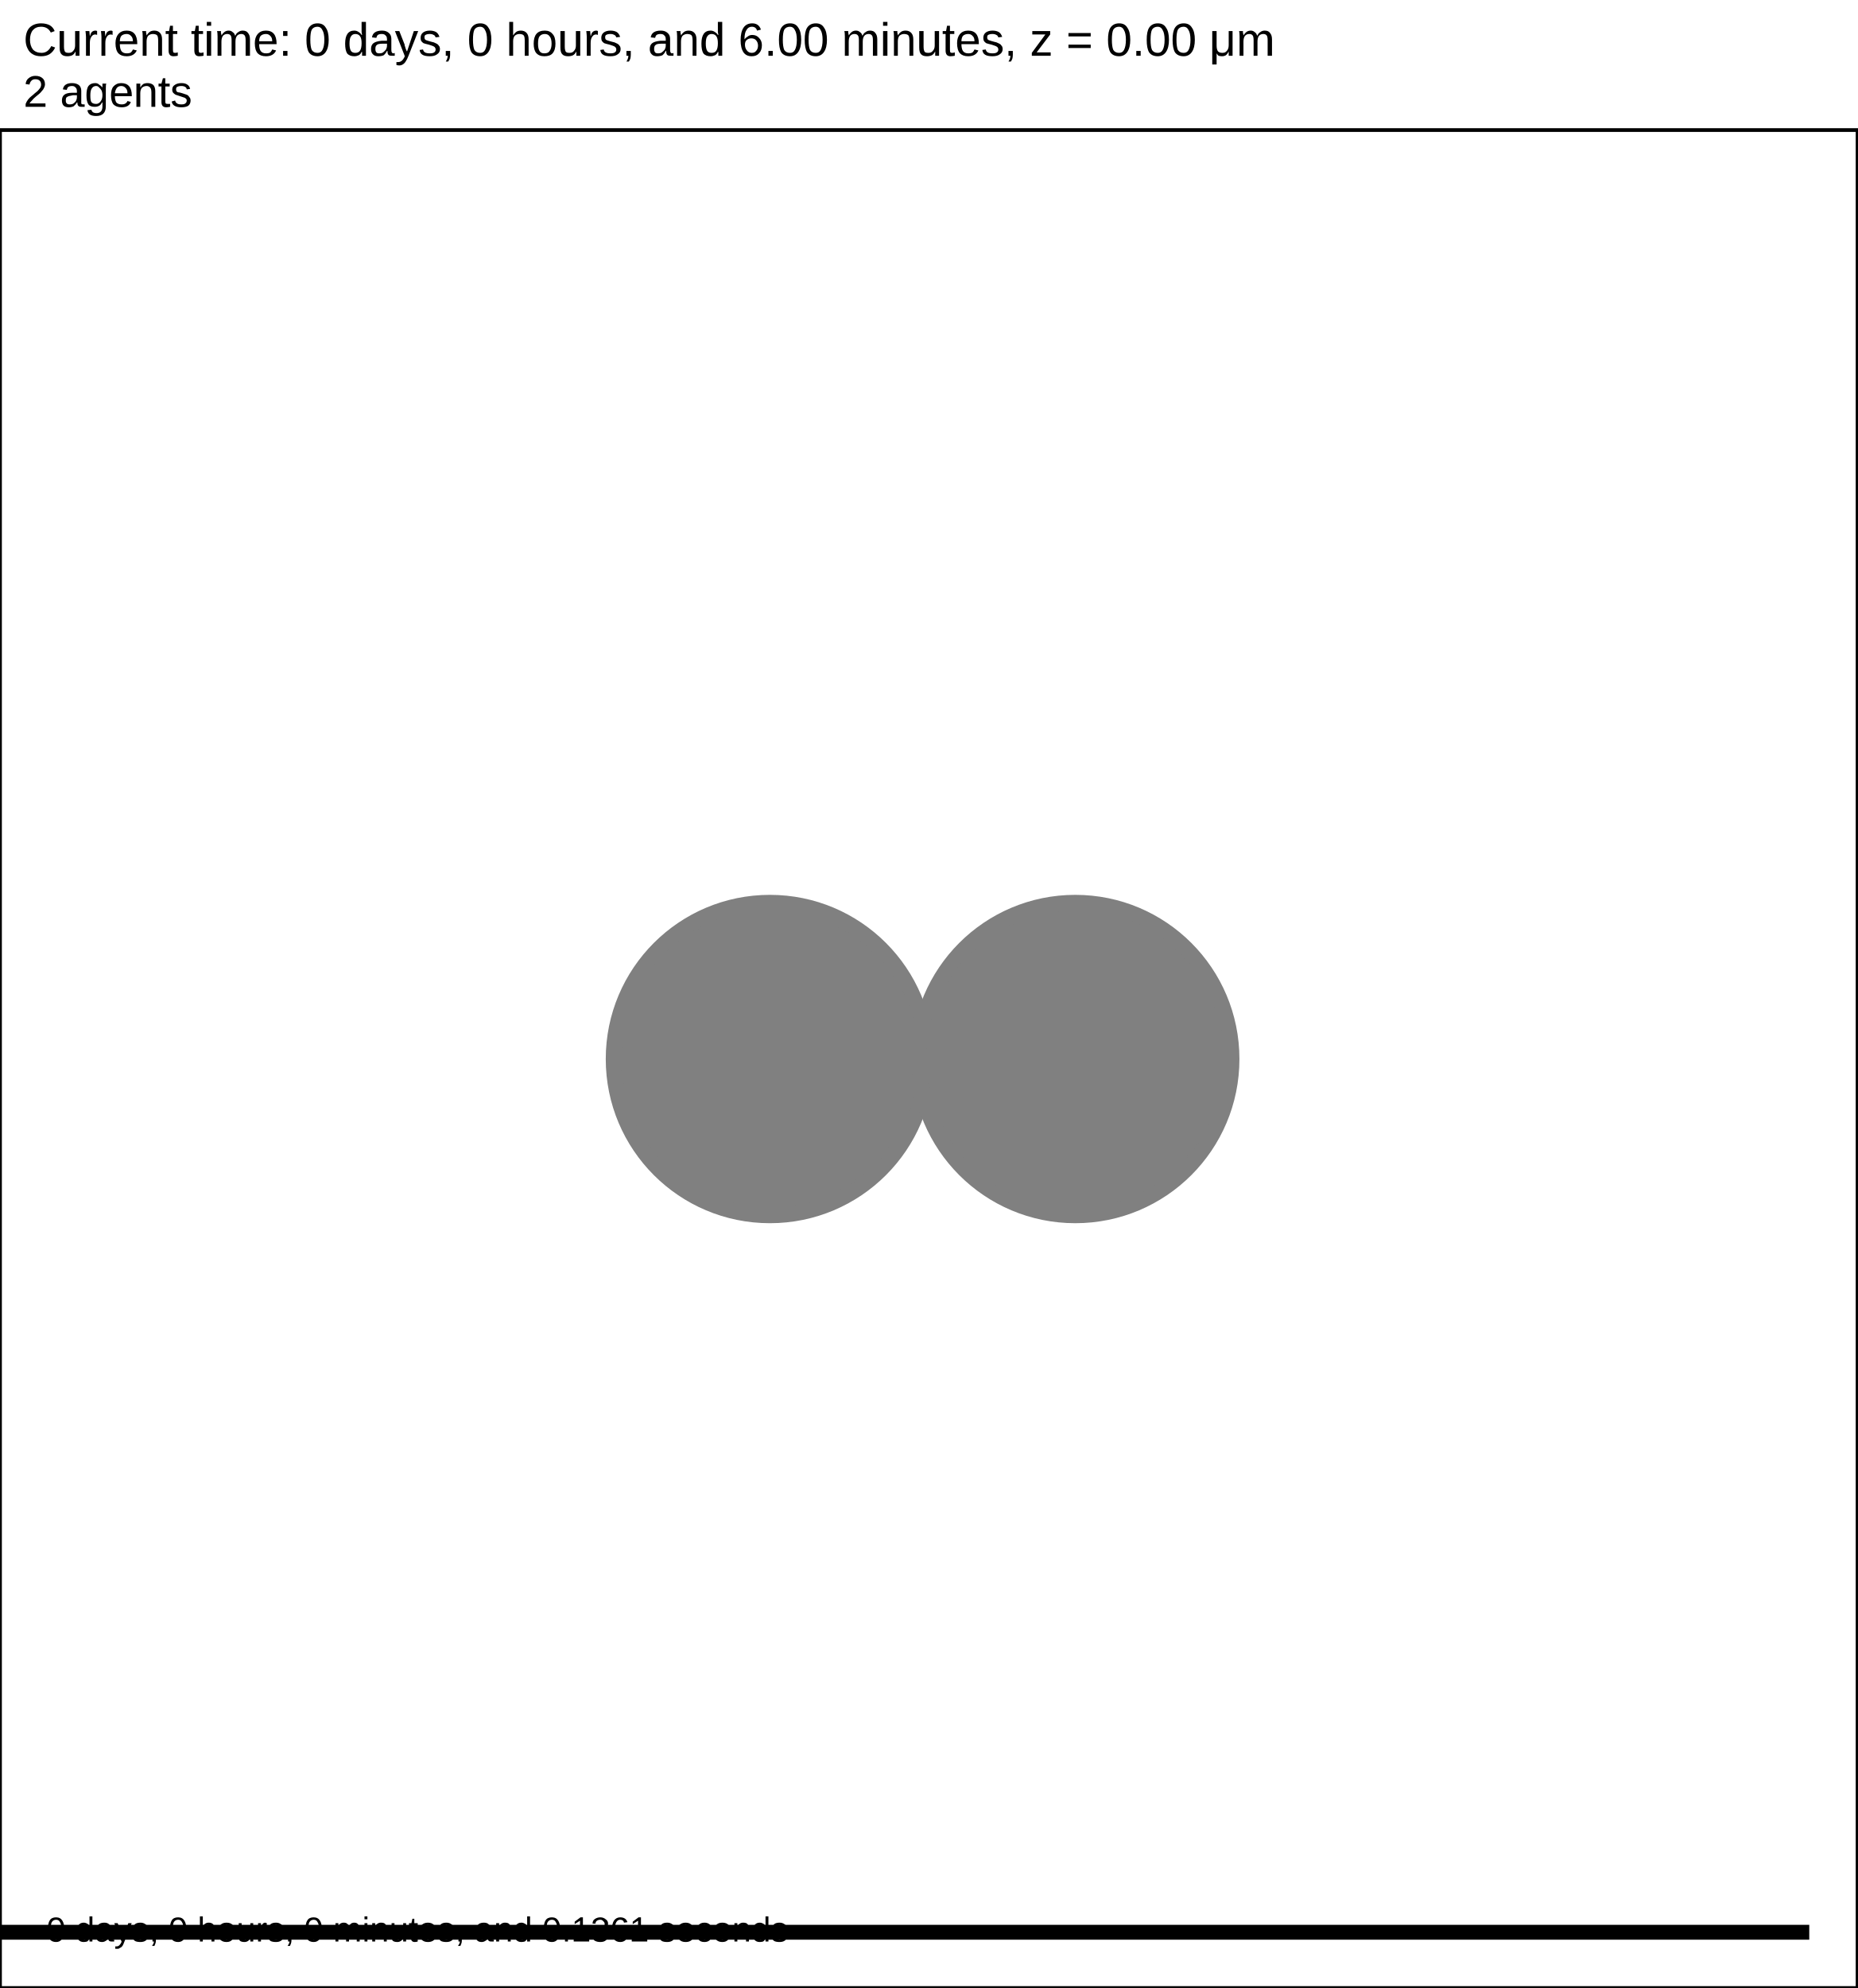
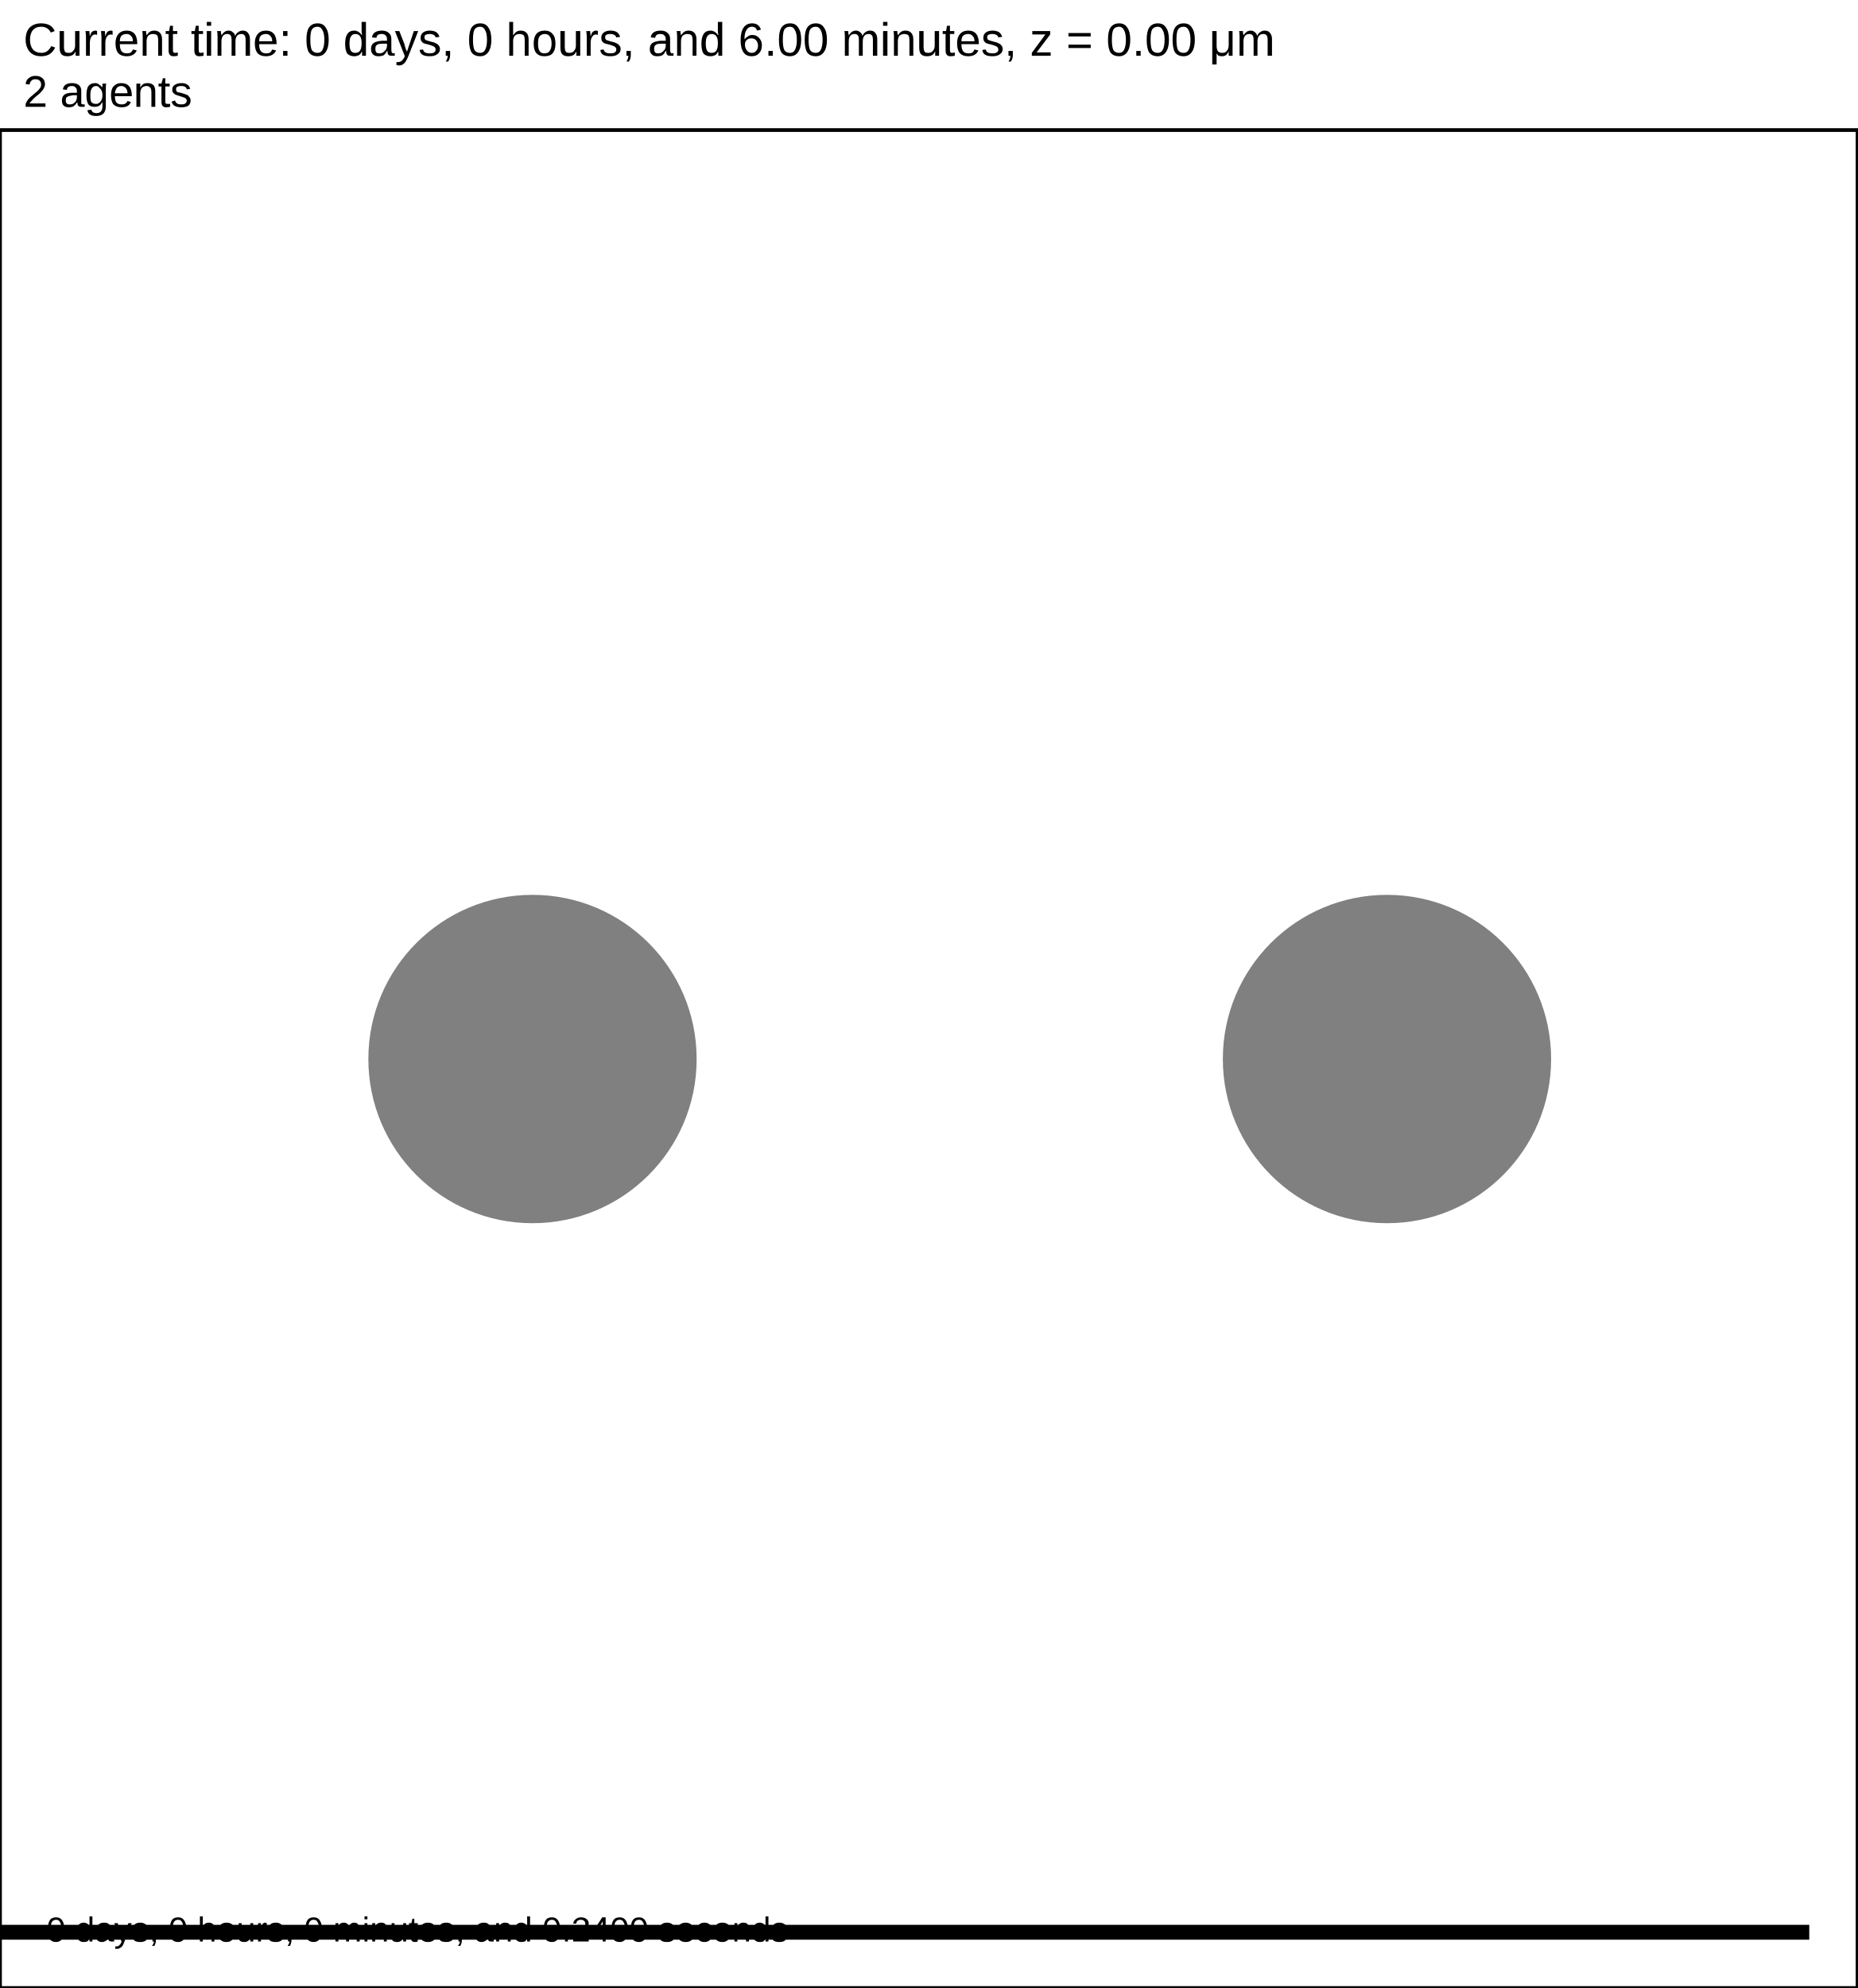
<svg xmlns="http://www.w3.org/2000/svg" version="1.1" width="60" height="64.2" id="svg2">
  <rect x="0" y="0" width="60" height="64.2" stroke-width="0.12" stroke="white" fill="white" />
  <text x="0.75" y="1.8" font-family="Arial" font-size="1.5" fill="black">
   Current time: 0 days, 0 hours, and 6.00 minutes, z = 0.00 μm
  </text>
  <text x="0.75" y="3.45" font-family="Arial" font-size="1.425" fill="black">
   2 agents
  </text>
  <g id="tissue" transform="translate(0,64.2) scale(1,-1)">
    <g id="ECM">
  </g>
    <g id="cells">
      <g id="cell0" type="agent" dead="false">
-         <circle cx="24.868" cy="30" r="5.013" stroke-width="0.5" stroke="black" fill="grey" />
-         <circle cx="24.868" cy="30" r="5.052" stroke-width="0.5" stroke="grey" fill="grey" />
+         <circle cx="17.2" cy="30" r="5.013" stroke-width="0.5" stroke="black" fill="grey" />
+         <circle cx="17.2" cy="30" r="5.052" stroke-width="0.5" stroke="grey" fill="grey" />
      </g>
      <g id="cell1" type="agent" dead="false">
-         <circle cx="34.732" cy="30" r="5.013" stroke-width="0.5" stroke="black" fill="grey" />
-         <circle cx="34.732" cy="30" r="5.052" stroke-width="0.5" stroke="grey" fill="grey" />
+         <circle cx="44.8" cy="30" r="5.013" stroke-width="0.5" stroke="black" fill="grey" />
+         <circle cx="44.8" cy="30" r="5.052" stroke-width="0.5" stroke="grey" fill="grey" />
      </g>
    </g>
  </g>
  <rect x="-141.5" y="62.1" width="200" height="0.6" stroke-width="0.12" stroke="rgb(255,255,255)" fill="rgb(0,0,0)" />
  <text x="-141.125" y="61.725" font-family="Arial" font-size="1.5" fill="black">
   200 μm
  </text>
  <text x="1.5" y="62.7" font-family="Arial" font-size="1.125" fill="black">
-    0 days, 0 hours, 0 minutes, and 0.1361 seconds
+    0 days, 0 hours, 0 minutes, and 0.2400 seconds
  </text>
  <rect x="0" y="4.2" width="60" height="60" stroke-width="0.12" stroke="rgb(0,0,0)" fill="none" />
</svg>
